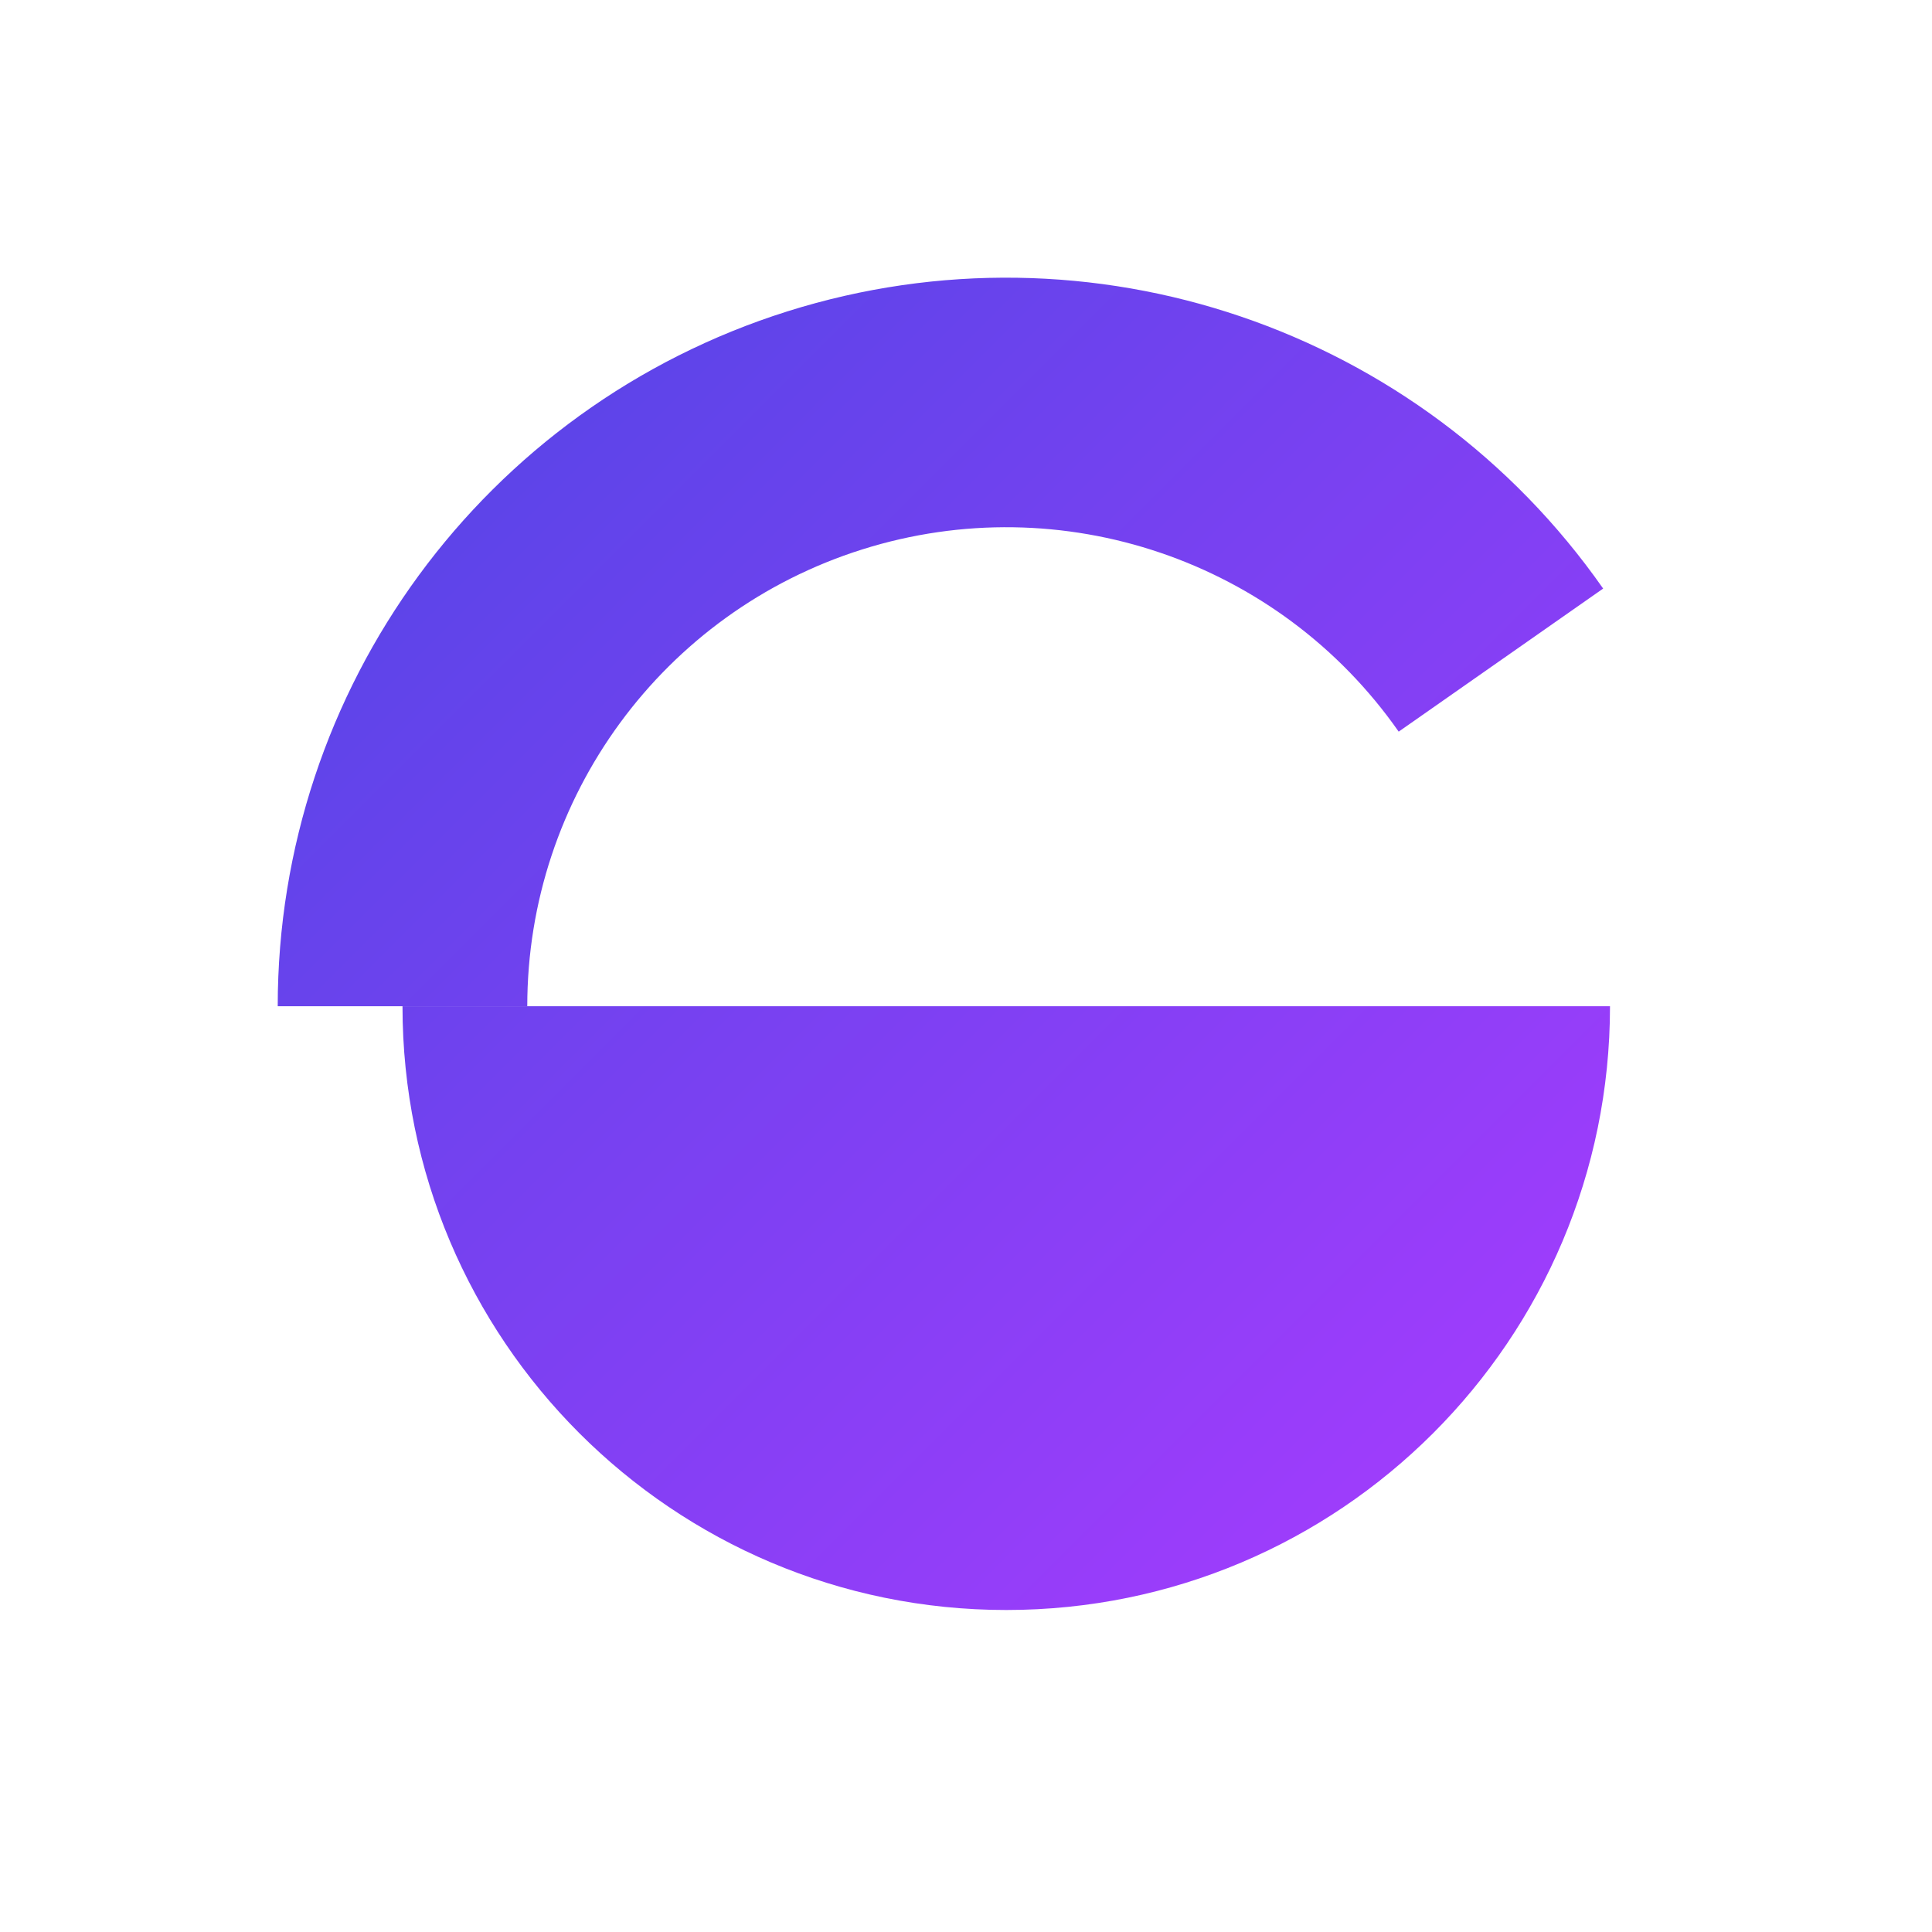
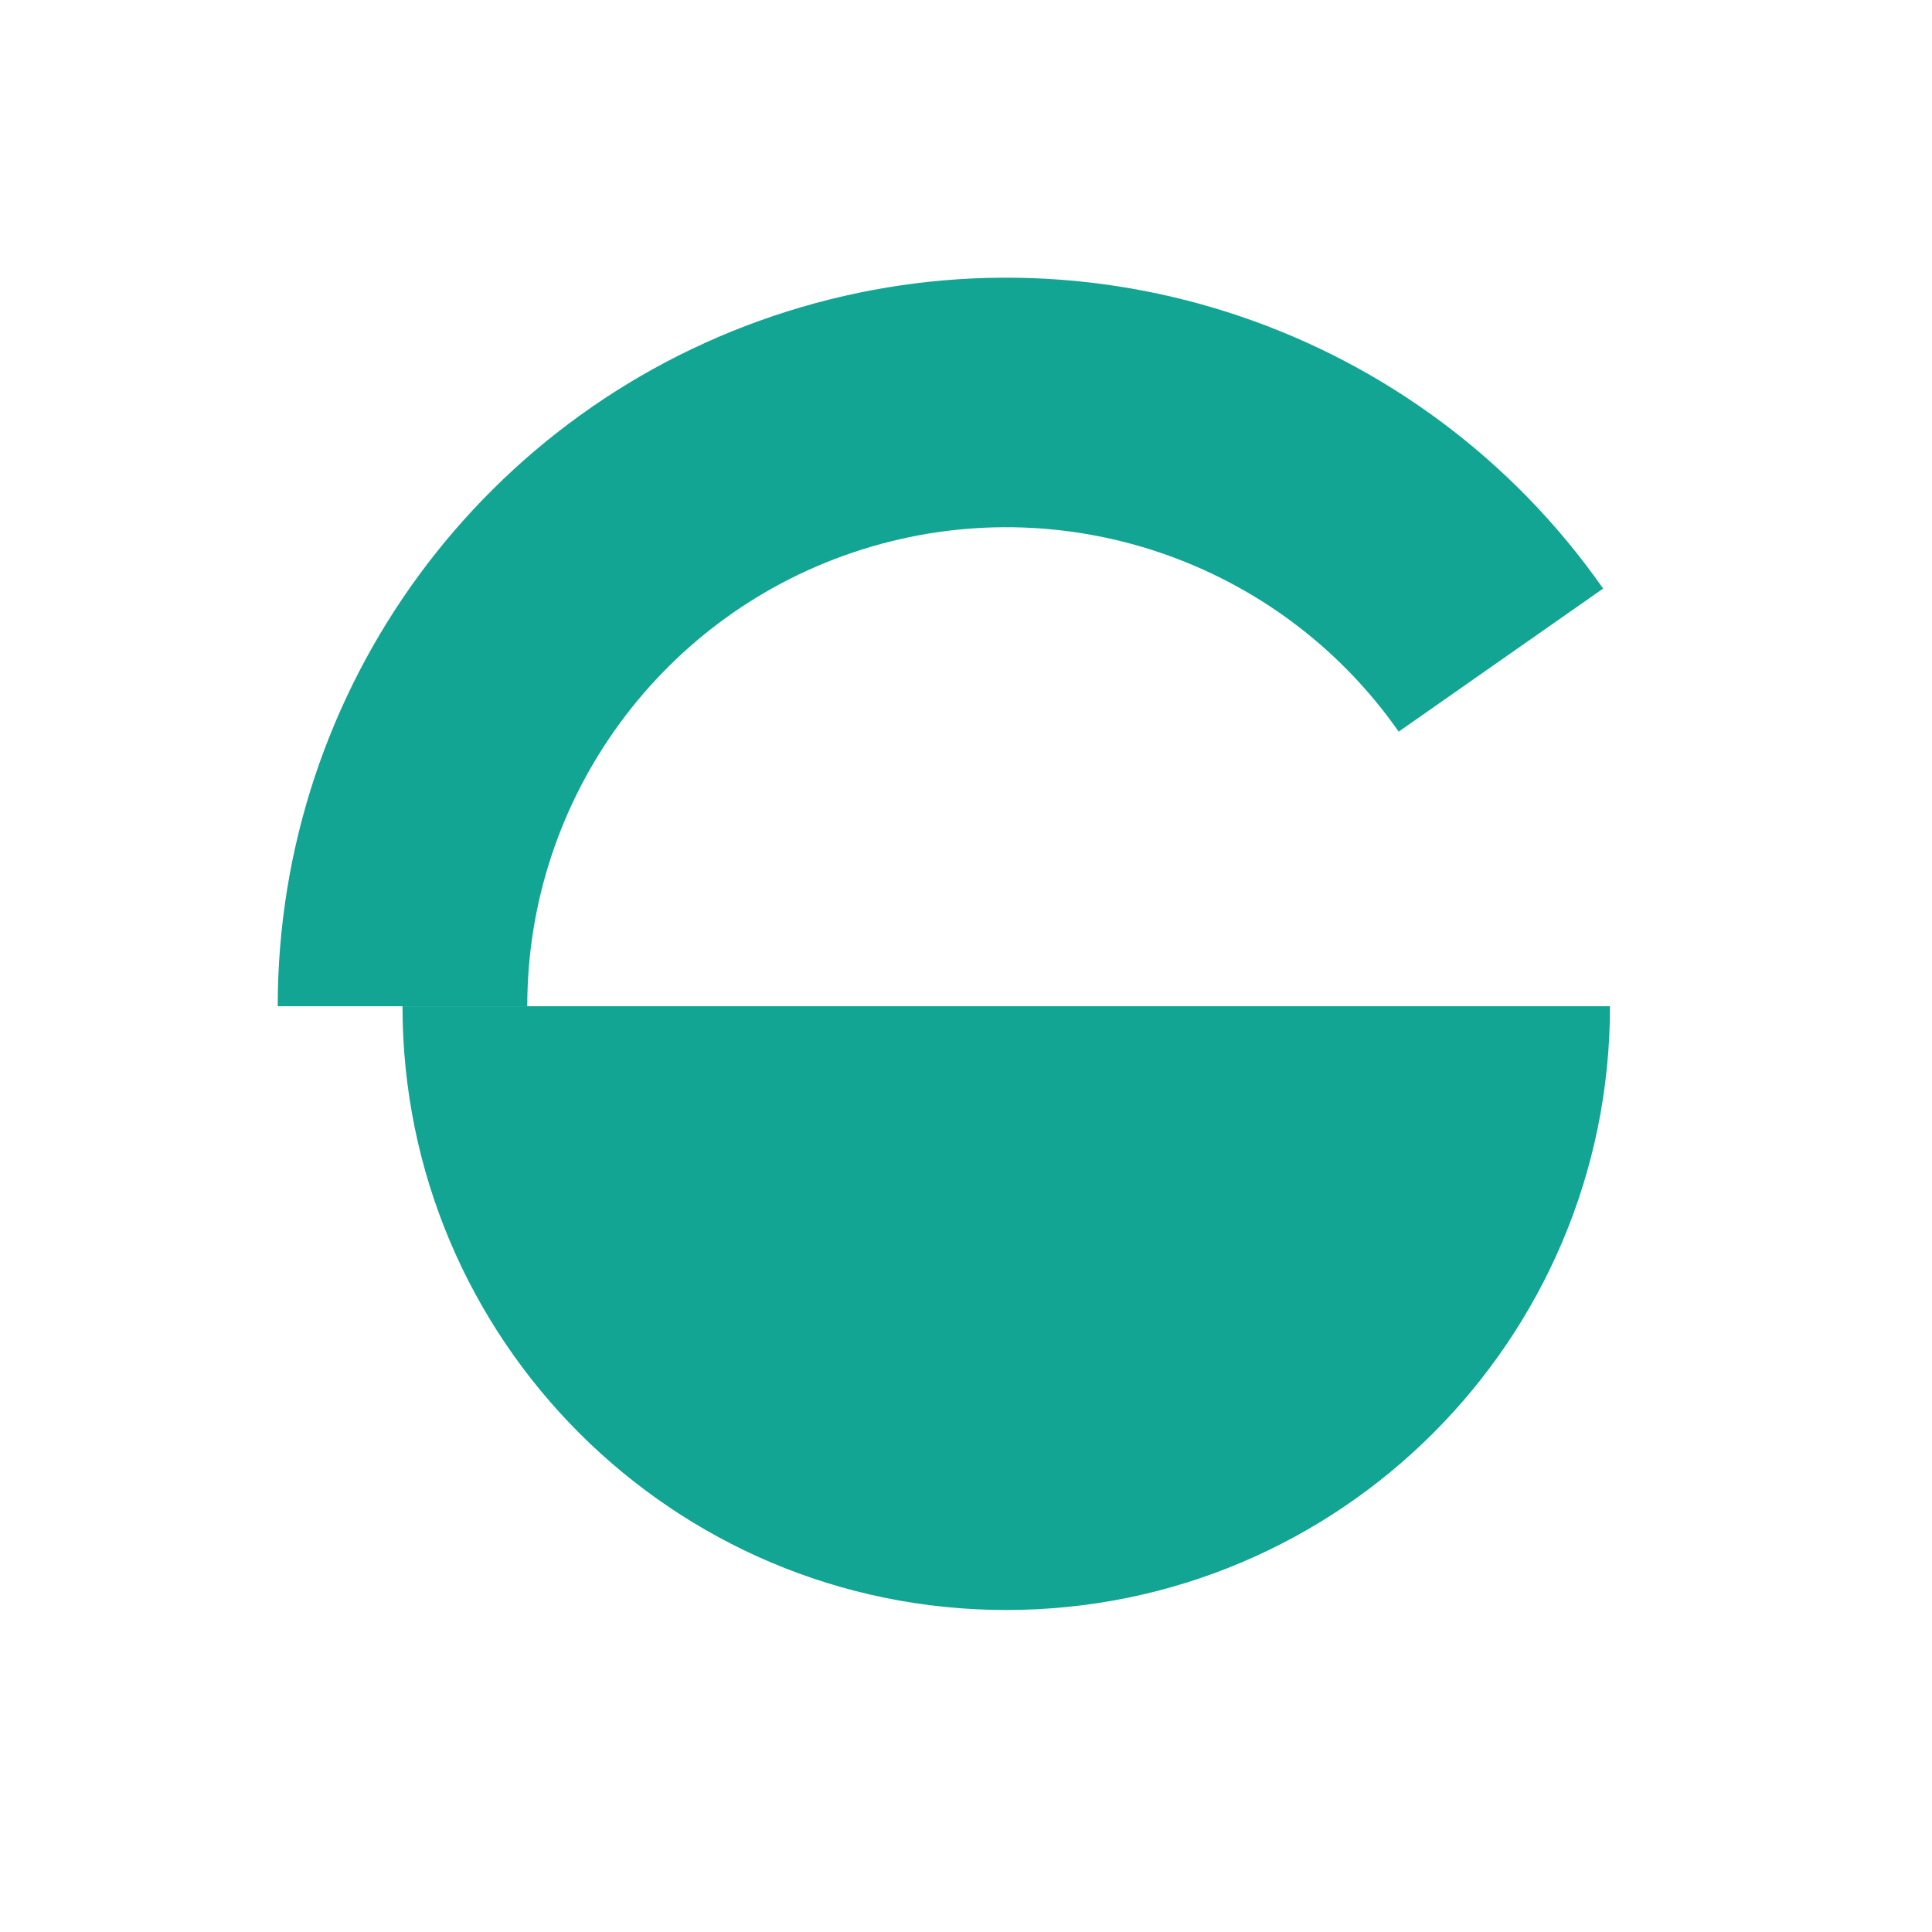
<svg xmlns="http://www.w3.org/2000/svg" viewBox="0 0 48 48" width="48" height="48">
-   <defs>
-     <linearGradient id="g" gradientUnits="userSpaceOnUse" x1="7" y1="7" x2="40" y2="40">
-       <stop offset="0" stop-color="#4f46e5" />
-       <stop offset="1" stop-color="#aa3bff" />
-     </linearGradient>
-   </defs>
-   <path d="M10 25A15 15 0 0 1 37.29 16.4" fill="none" stroke="url(#g)" stroke-width="6.2" stroke-linecap="butt" />
-   <path d="M10 25A15 15 0 0 0 40 25Z" fill="url(#g)" />
+   <path d="M10 25A15 15 0 0 1 37.29 16.4" fill="none" stroke="#12a594" stroke-width="6.2" stroke-linecap="butt" />
+   <path d="M10 25A15 15 0 0 0 40 25Z" fill="#12a594" />
</svg>
